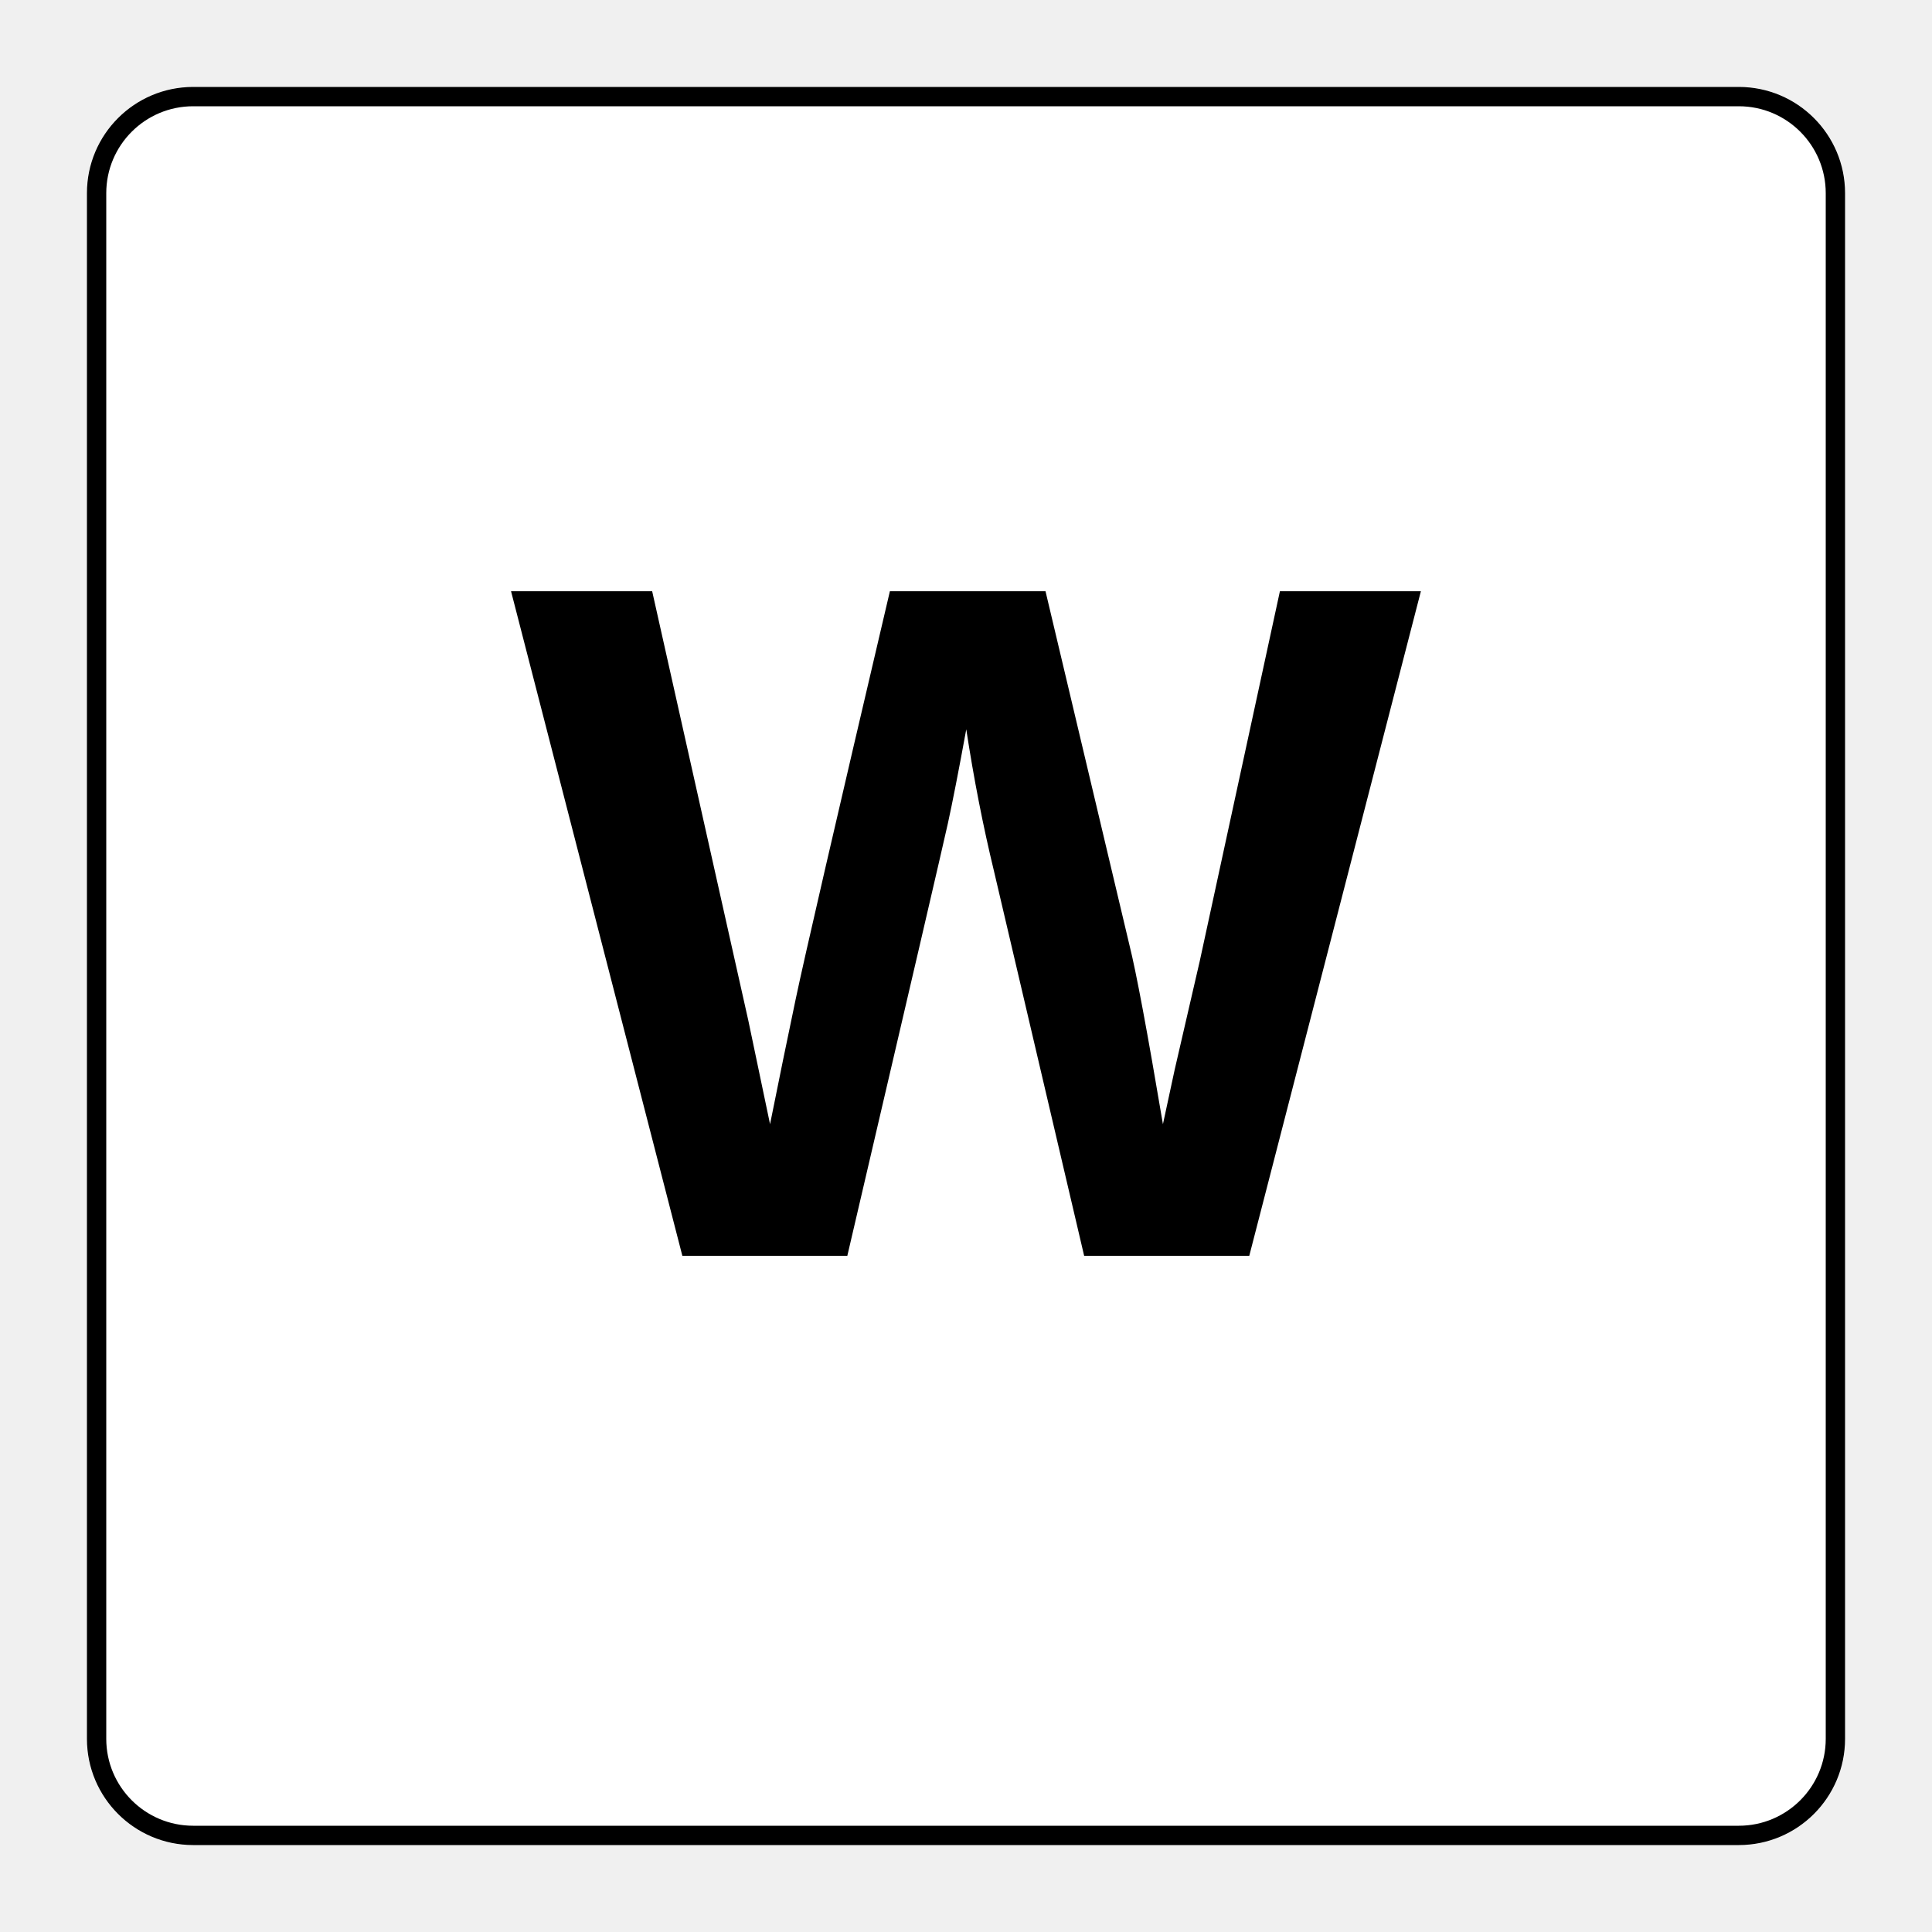
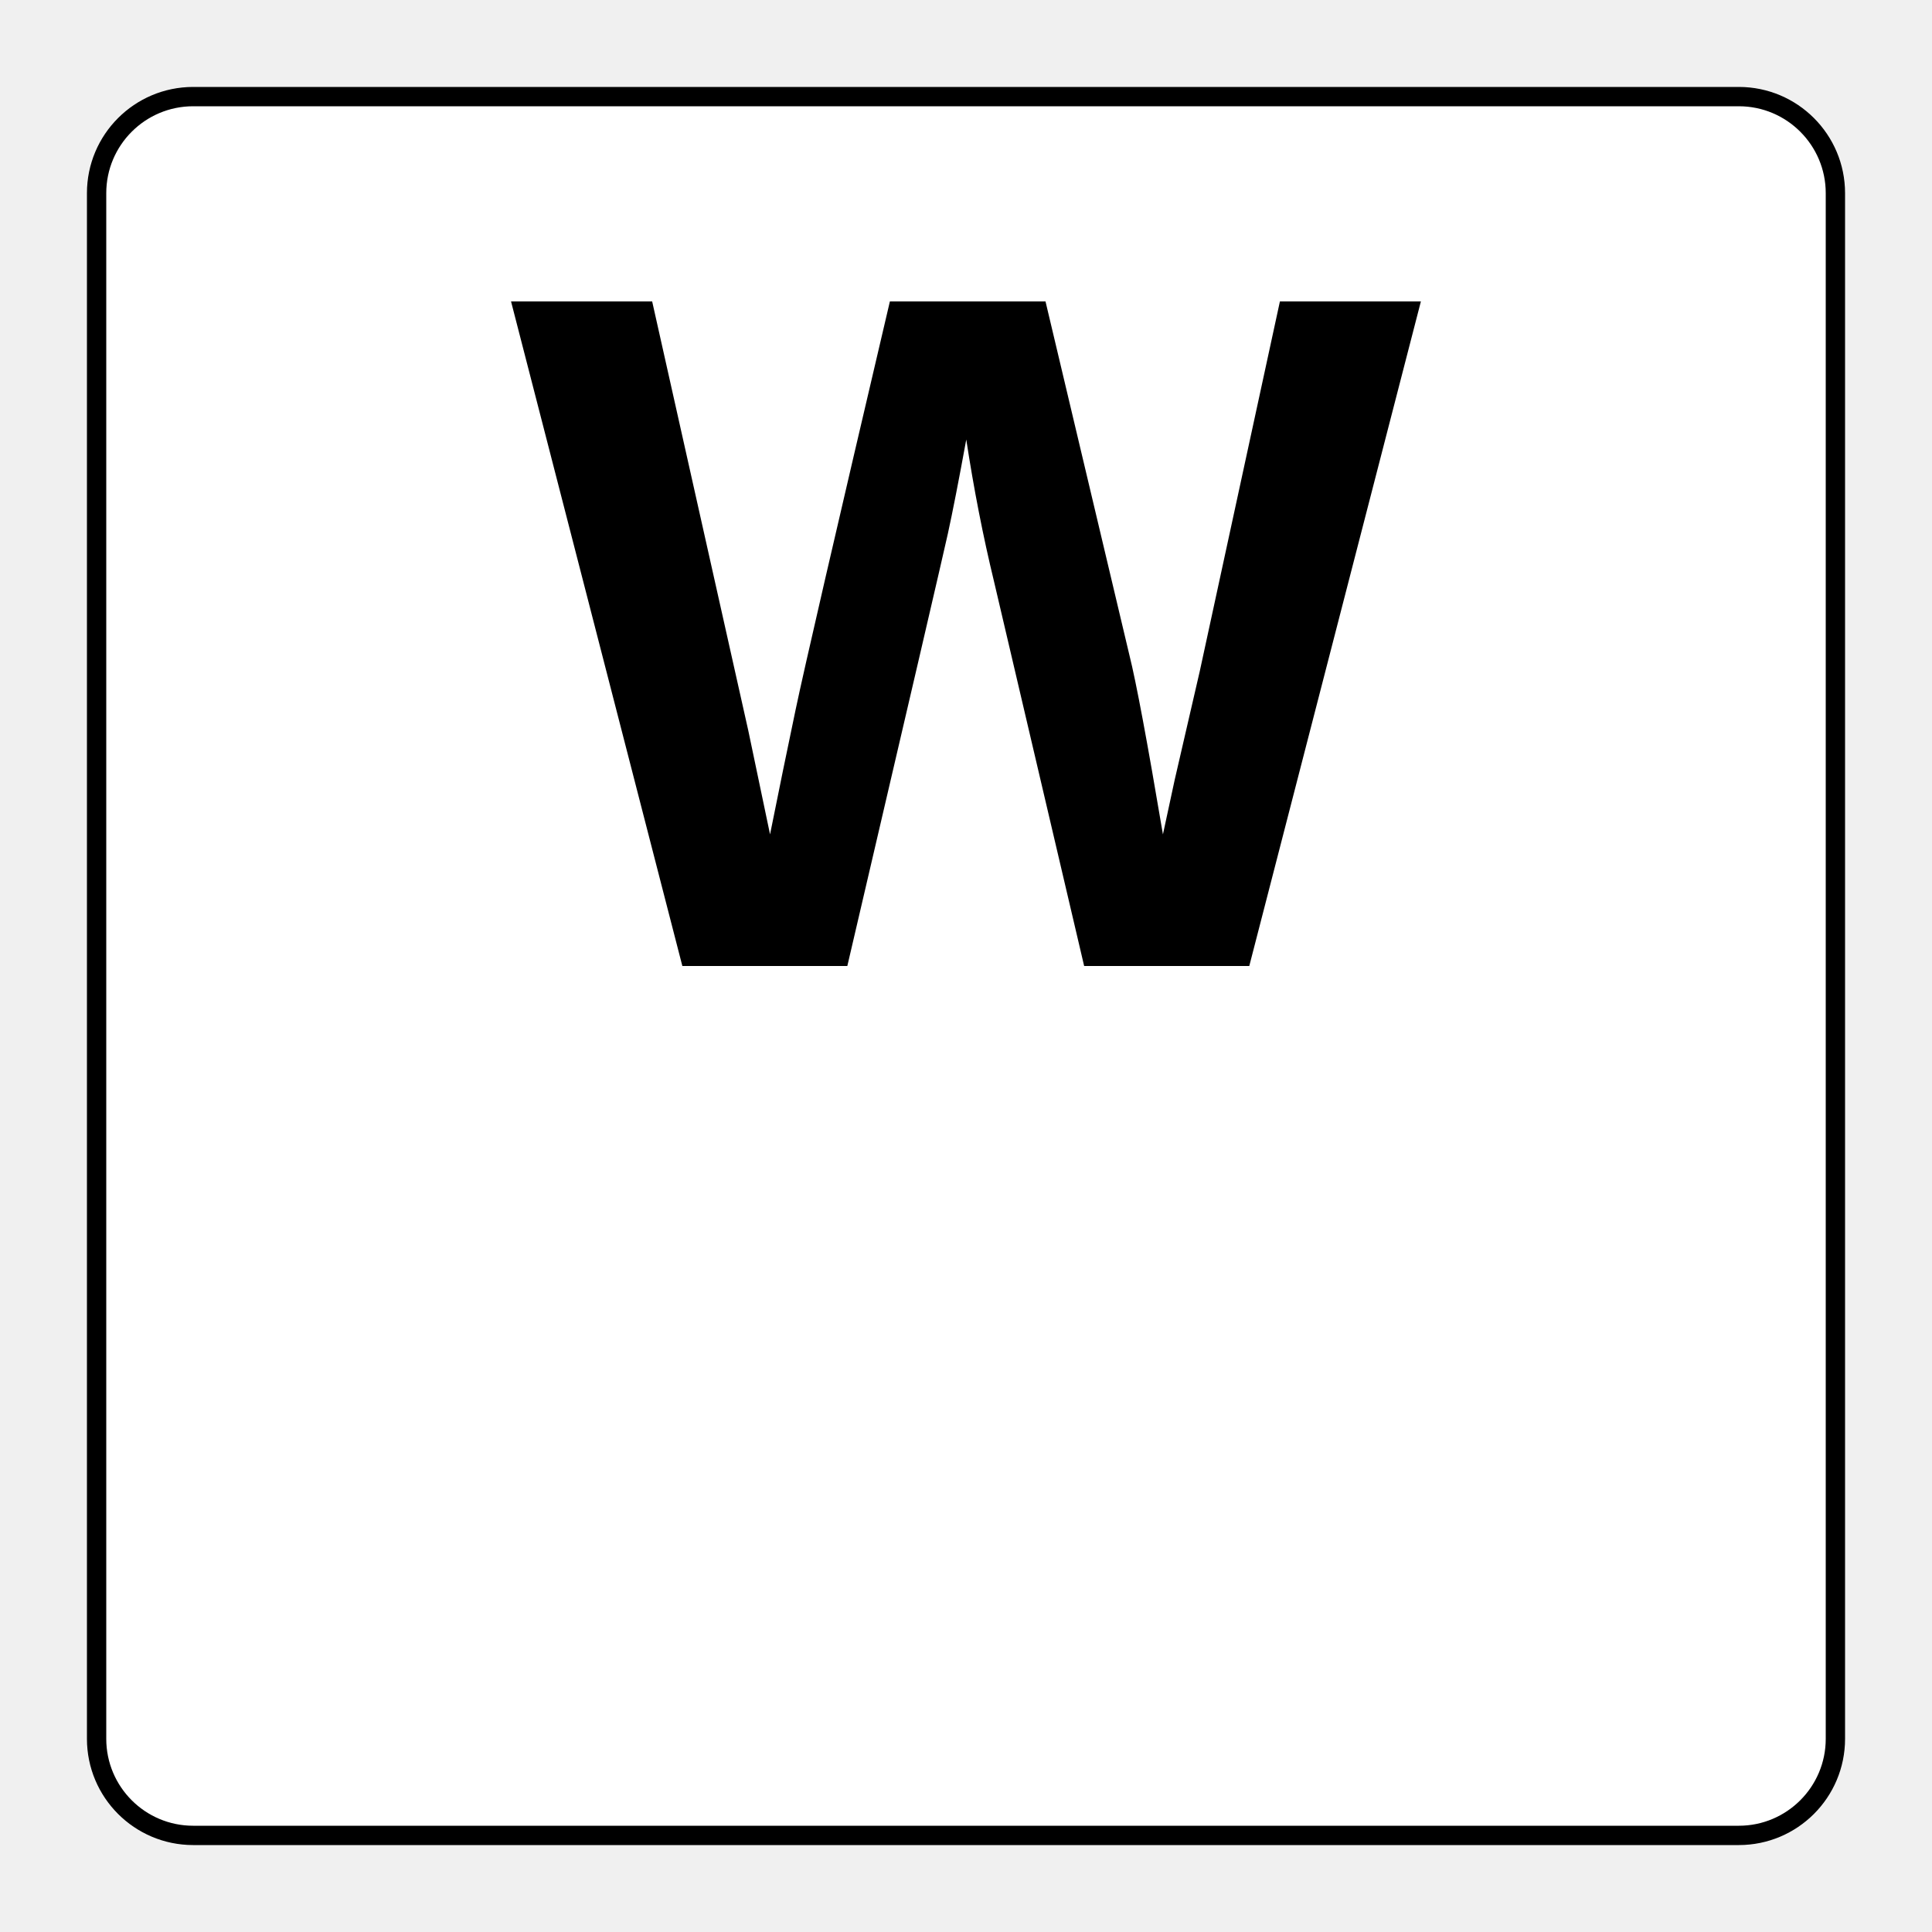
<svg xmlns="http://www.w3.org/2000/svg" version="1.2" viewbox="0 0 1000 800" width="200" height="200">
  <rect x="10" y="10" width="180" height="180" stroke="black" fill="white" stroke-width="2" rx="10" ry="10" />
-   <text x="100" y="130" font-size="100" text-anchor="middle" alignment-baseline="middle" fill="black" style="font-family: Arial, sans-serif; font-weight: bold; text-shadow: 2px 2px 4px rgba(0, 0, 0, 0.3);">W</text>
+   <text x="100" y="100" font-size="100" text-anchor="middle" alignment-baseline="middle" fill="black" style="font-family: Arial, sans-serif; font-weight: bold; text-shadow: 2px 2px 4px rgba(0, 0, 0, 0.3);">W</text>
</svg>
